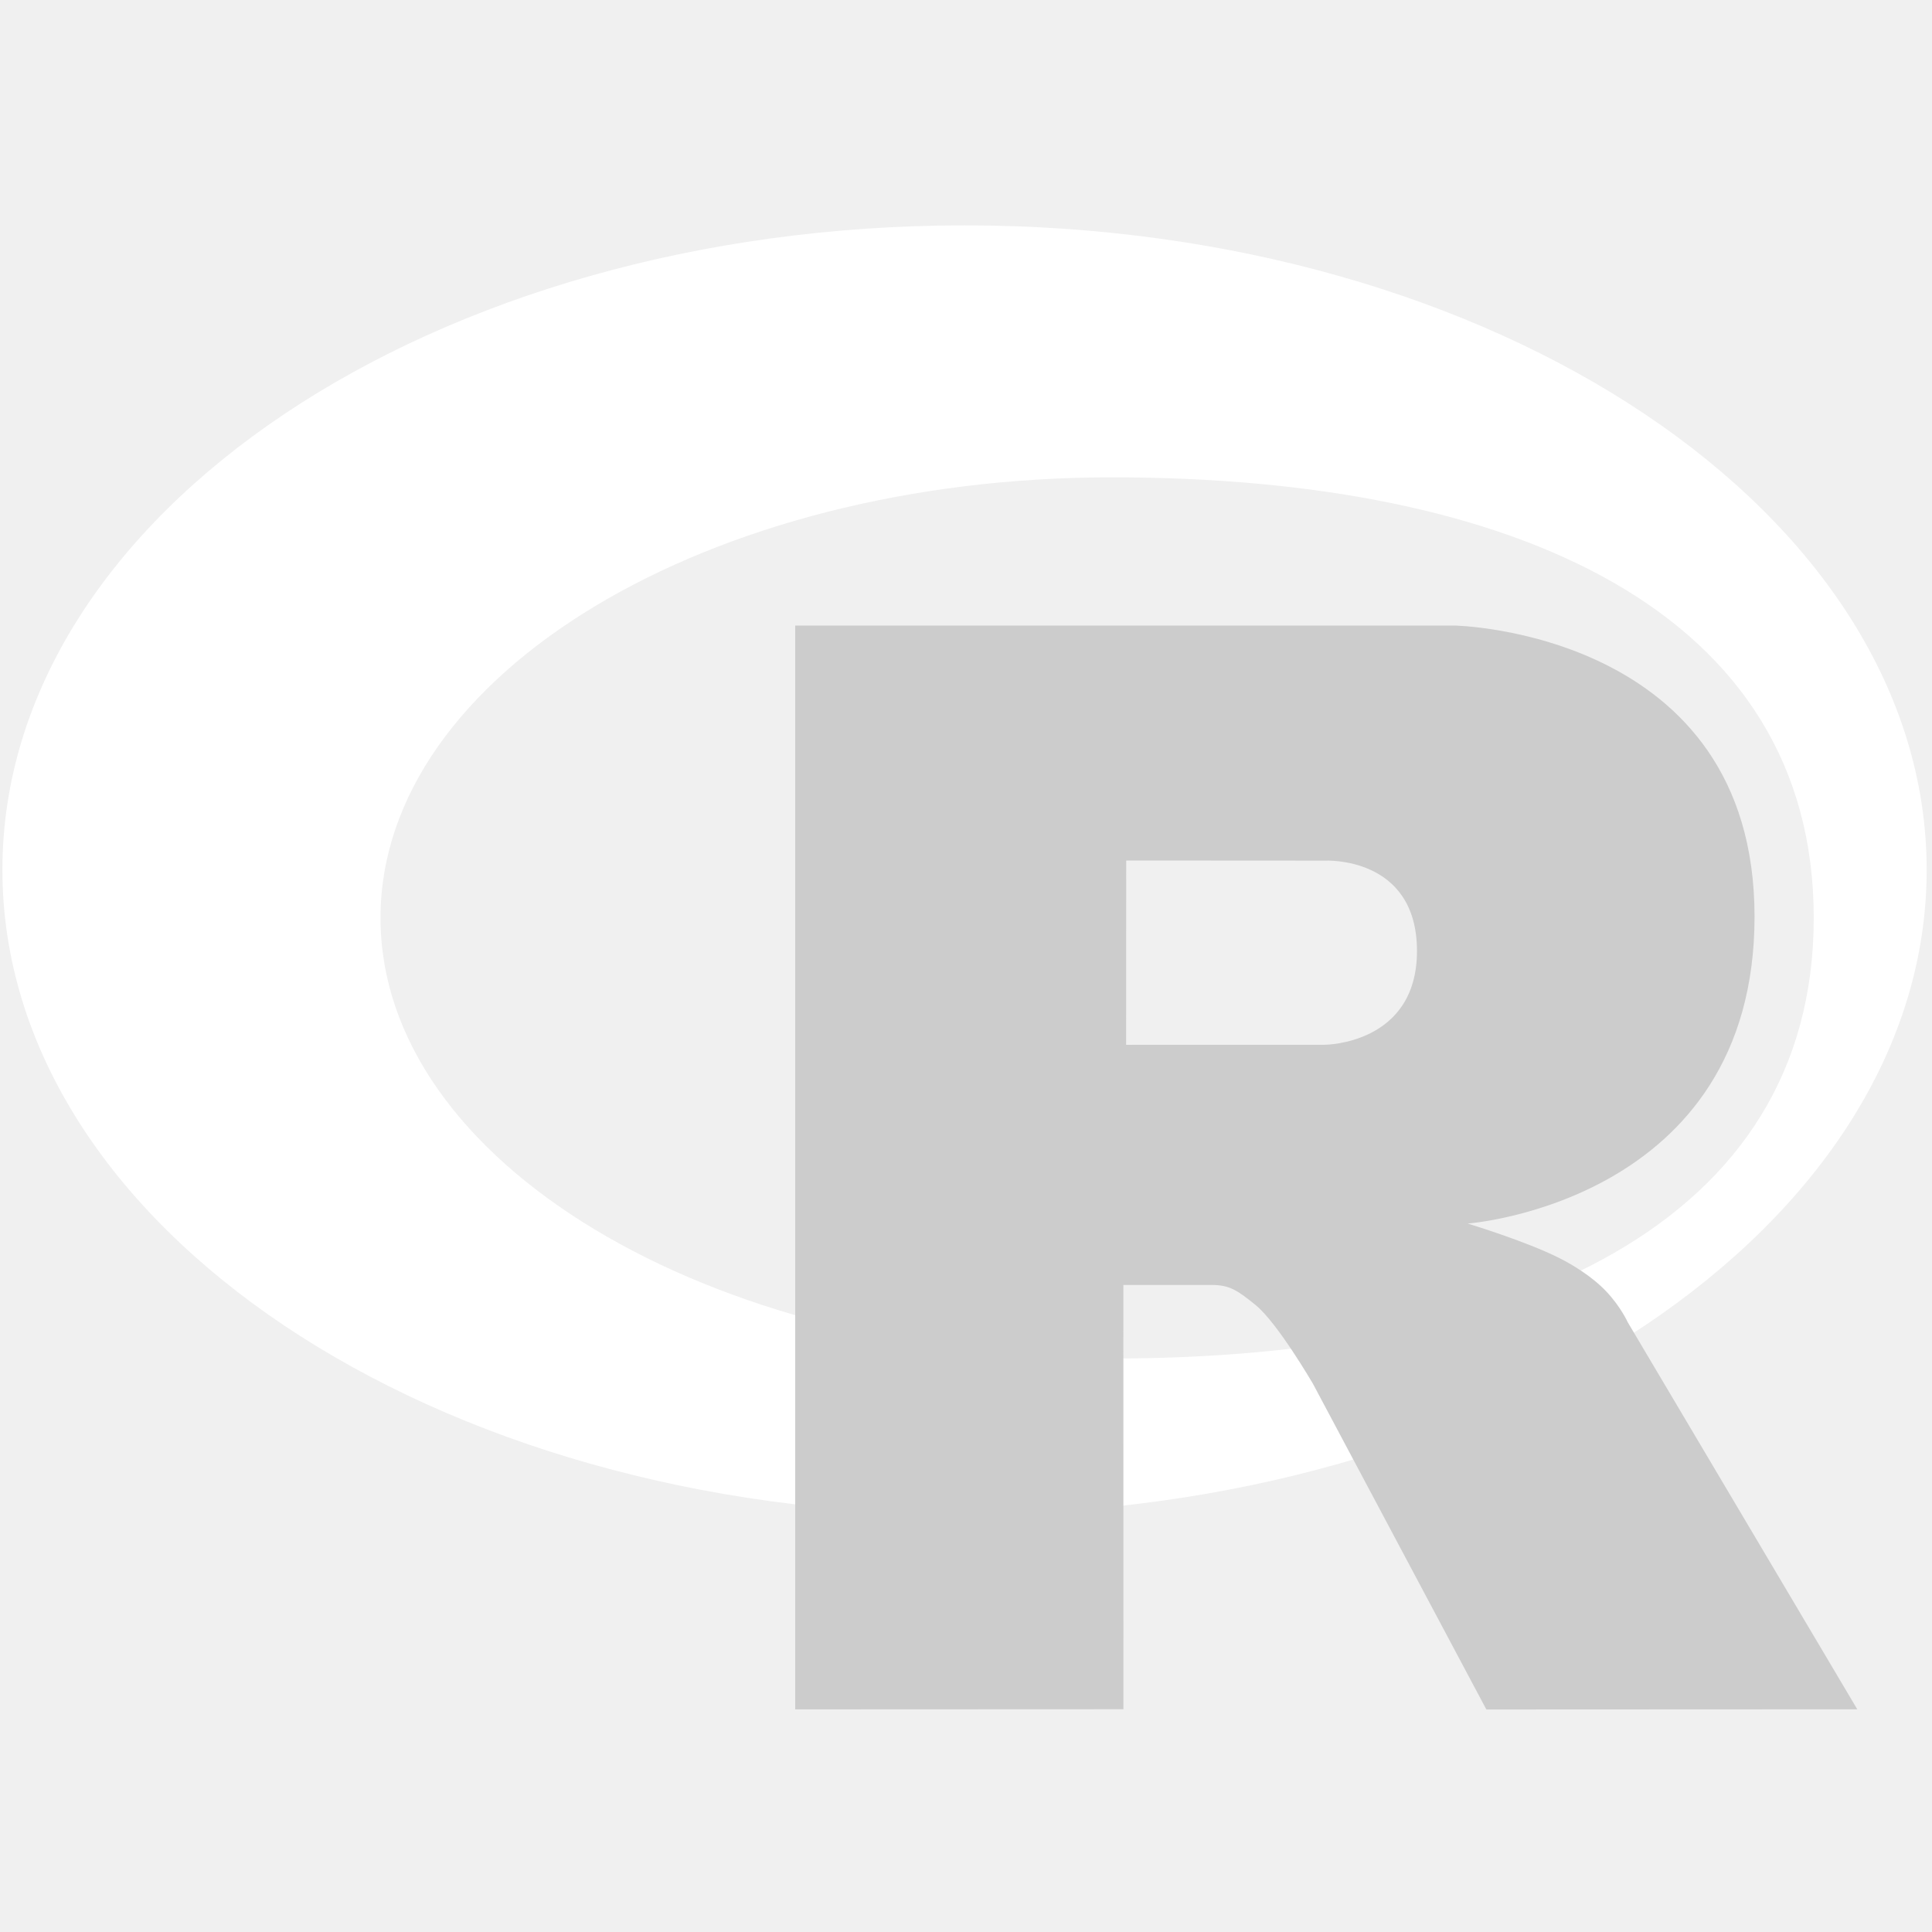
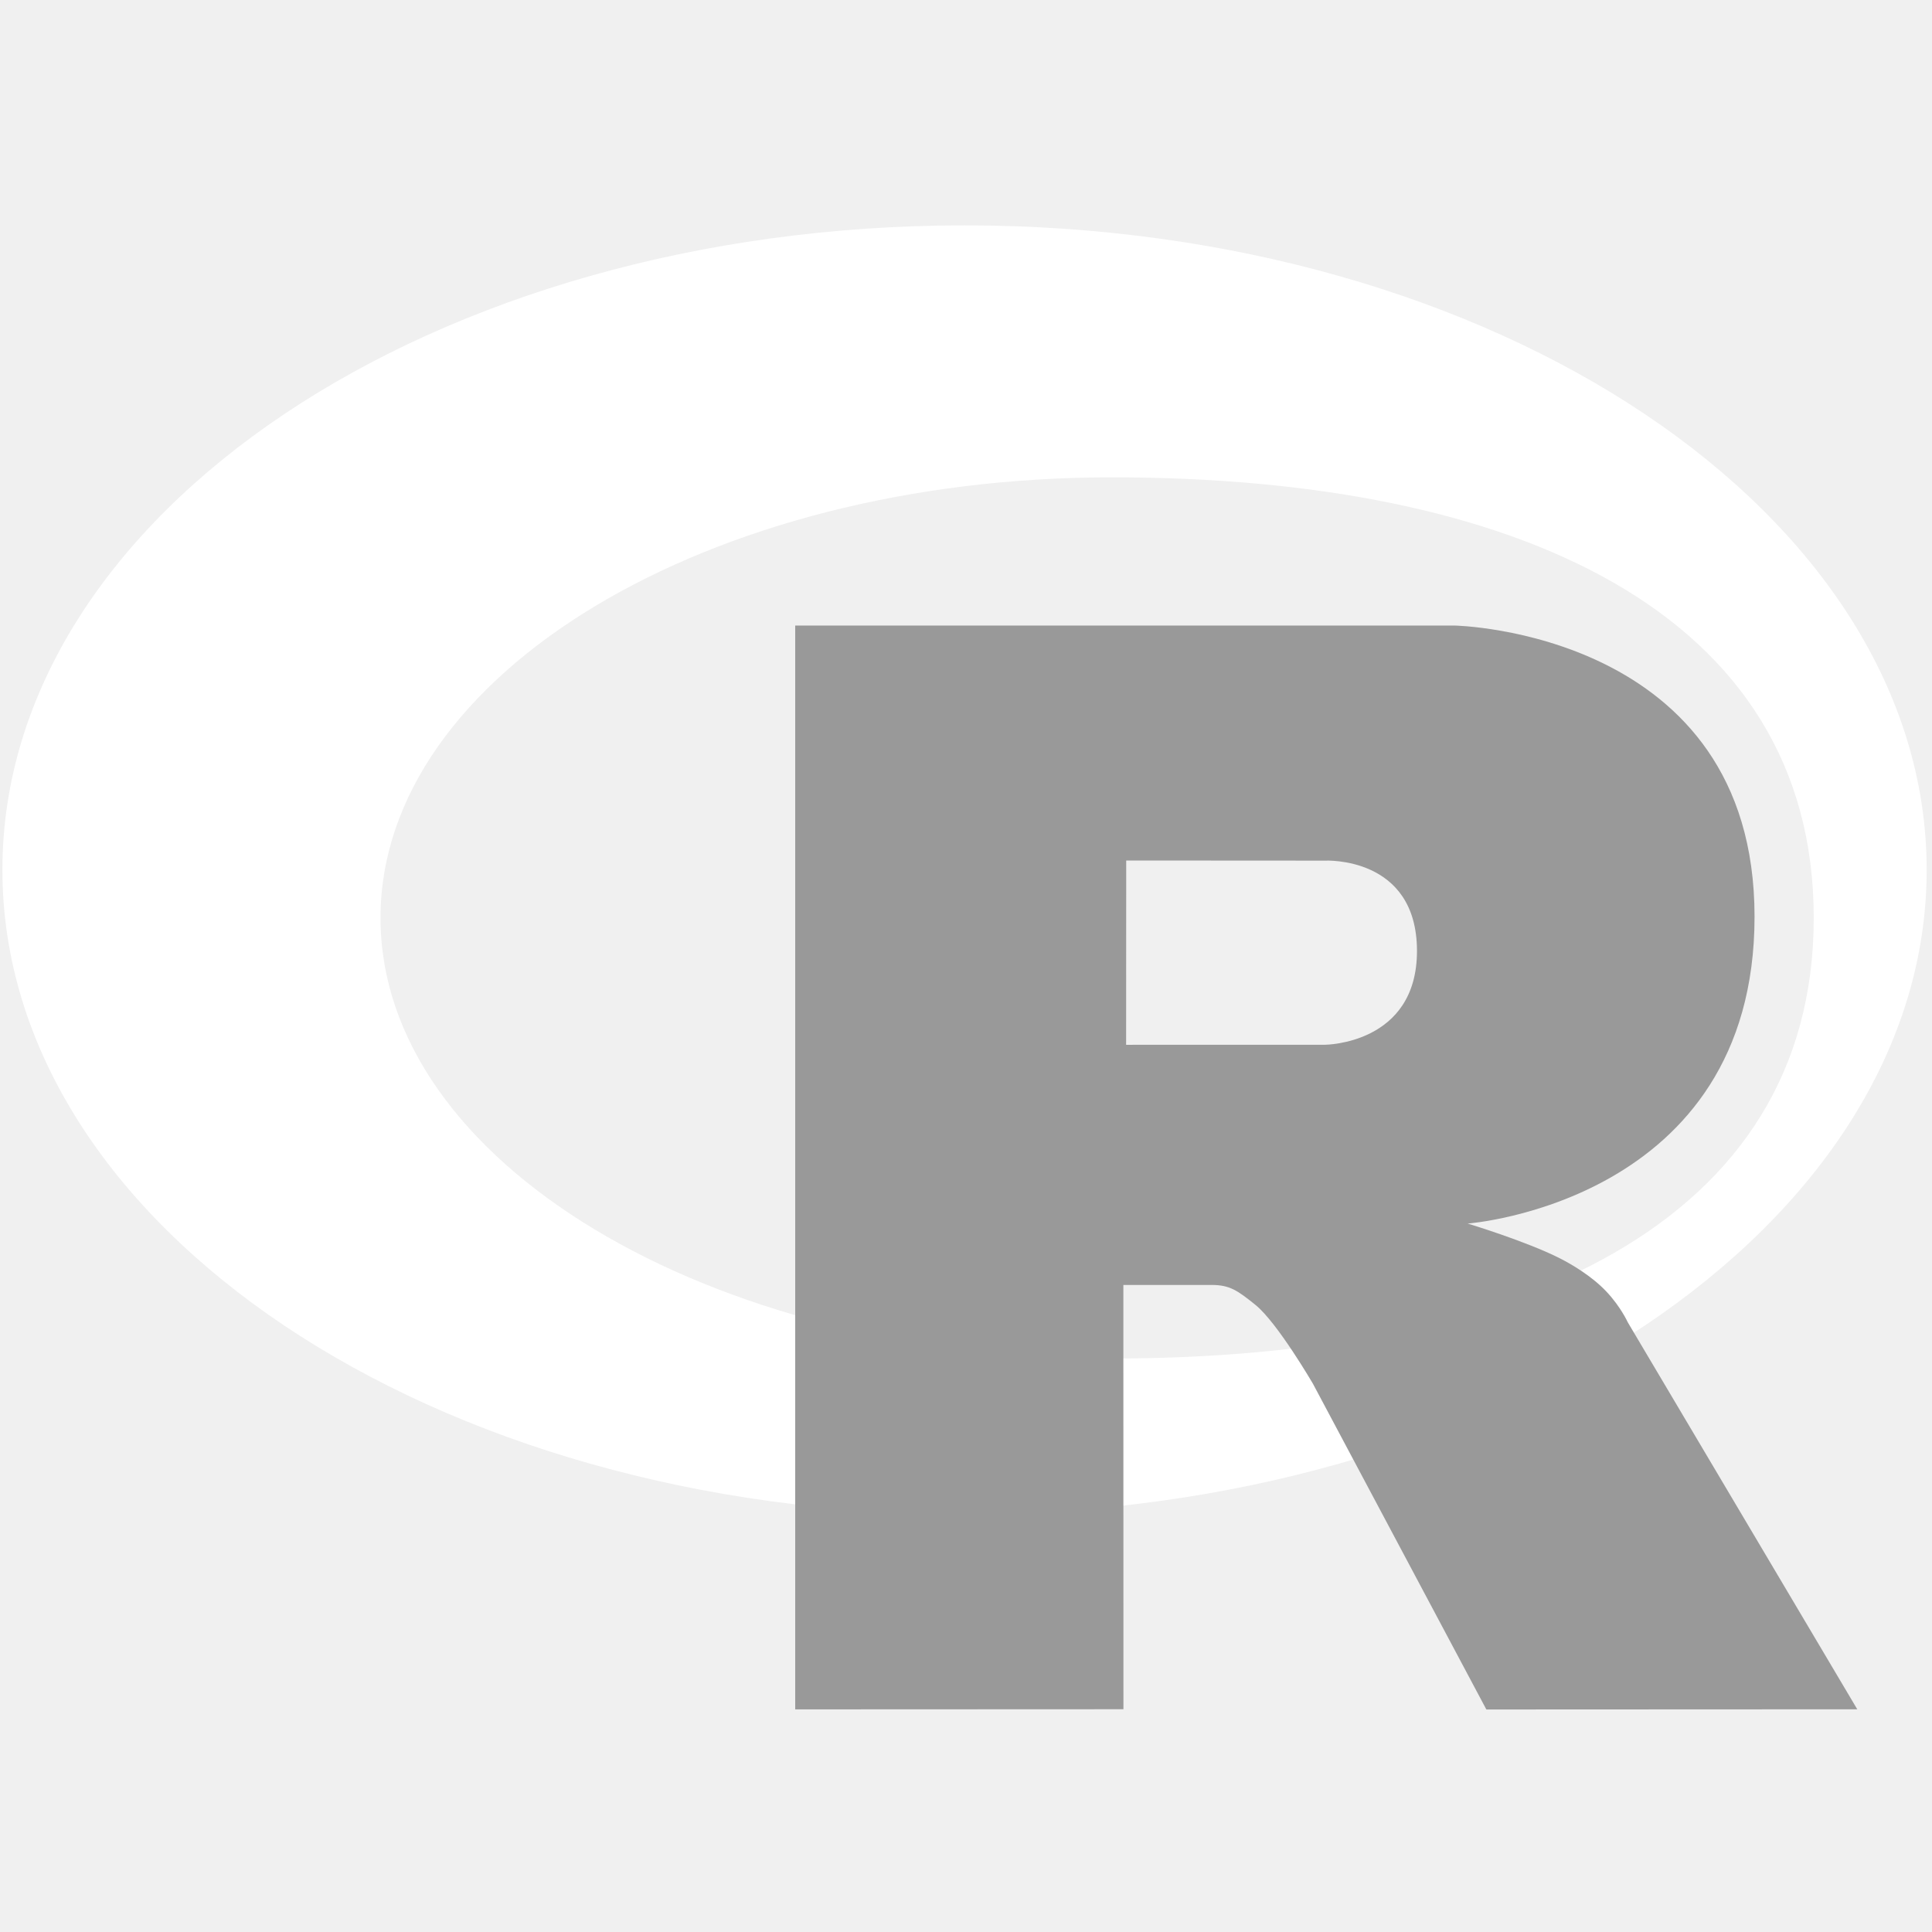
<svg xmlns="http://www.w3.org/2000/svg" width="80" height="80" viewBox="0 0 80 80" fill="none">
  <path fill-rule="evenodd" clip-rule="evenodd" d="M39.94 62.704C17.937 62.704 0.1 50.756 0.1 36.018C0.1 21.279 17.937 9.332 39.94 9.332C61.942 9.332 79.779 21.279 79.779 36.018C79.779 50.756 61.942 62.704 39.94 62.704ZM46.038 19.765C29.314 19.765 15.756 27.933 15.756 38.009C15.756 48.085 29.314 56.253 46.038 56.253C62.761 56.253 75.103 50.669 75.103 38.009C75.103 25.353 62.761 19.765 46.038 19.765Z" fill="white" />
-   <path fill-rule="evenodd" clip-rule="evenodd" d="M60.773 50.665C60.773 50.665 63.185 51.393 64.586 52.102C65.072 52.348 65.913 52.839 66.519 53.483C67.114 54.114 67.403 54.754 67.403 54.754L76.906 70.779L61.547 70.786L54.365 57.296C54.365 57.296 52.894 54.769 51.989 54.036C51.234 53.425 50.912 53.207 50.166 53.207C49.646 53.207 46.516 53.207 46.516 53.207L46.519 70.776L32.928 70.782V25.902H60.221C60.221 25.902 72.652 26.127 72.652 37.956C72.652 49.785 60.773 50.665 60.773 50.665ZM54.862 35.637L46.634 35.632L46.63 43.263L54.862 43.261C54.862 43.261 58.674 43.249 58.674 39.379C58.674 35.431 54.862 35.637 54.862 35.637Z" fill="#CCCCCC" />
+   <path fill-rule="evenodd" clip-rule="evenodd" d="M60.773 50.665C60.773 50.665 63.185 51.393 64.586 52.102C65.072 52.348 65.913 52.839 66.519 53.483C67.114 54.114 67.403 54.754 67.403 54.754L76.906 70.779L61.547 70.786L54.365 57.296C54.365 57.296 52.894 54.769 51.989 54.036C51.234 53.425 50.912 53.207 50.166 53.207C49.646 53.207 46.516 53.207 46.516 53.207L46.519 70.776L32.928 70.782V25.902H60.221C60.221 25.902 72.652 26.127 72.652 37.956C72.652 49.785 60.773 50.665 60.773 50.665ZM54.862 35.637L46.634 35.632L46.63 43.263L54.862 43.261C54.862 43.261 58.674 43.249 58.674 39.379C58.674 35.431 54.862 35.637 54.862 35.637Z" fill="#999999" />
</svg>
